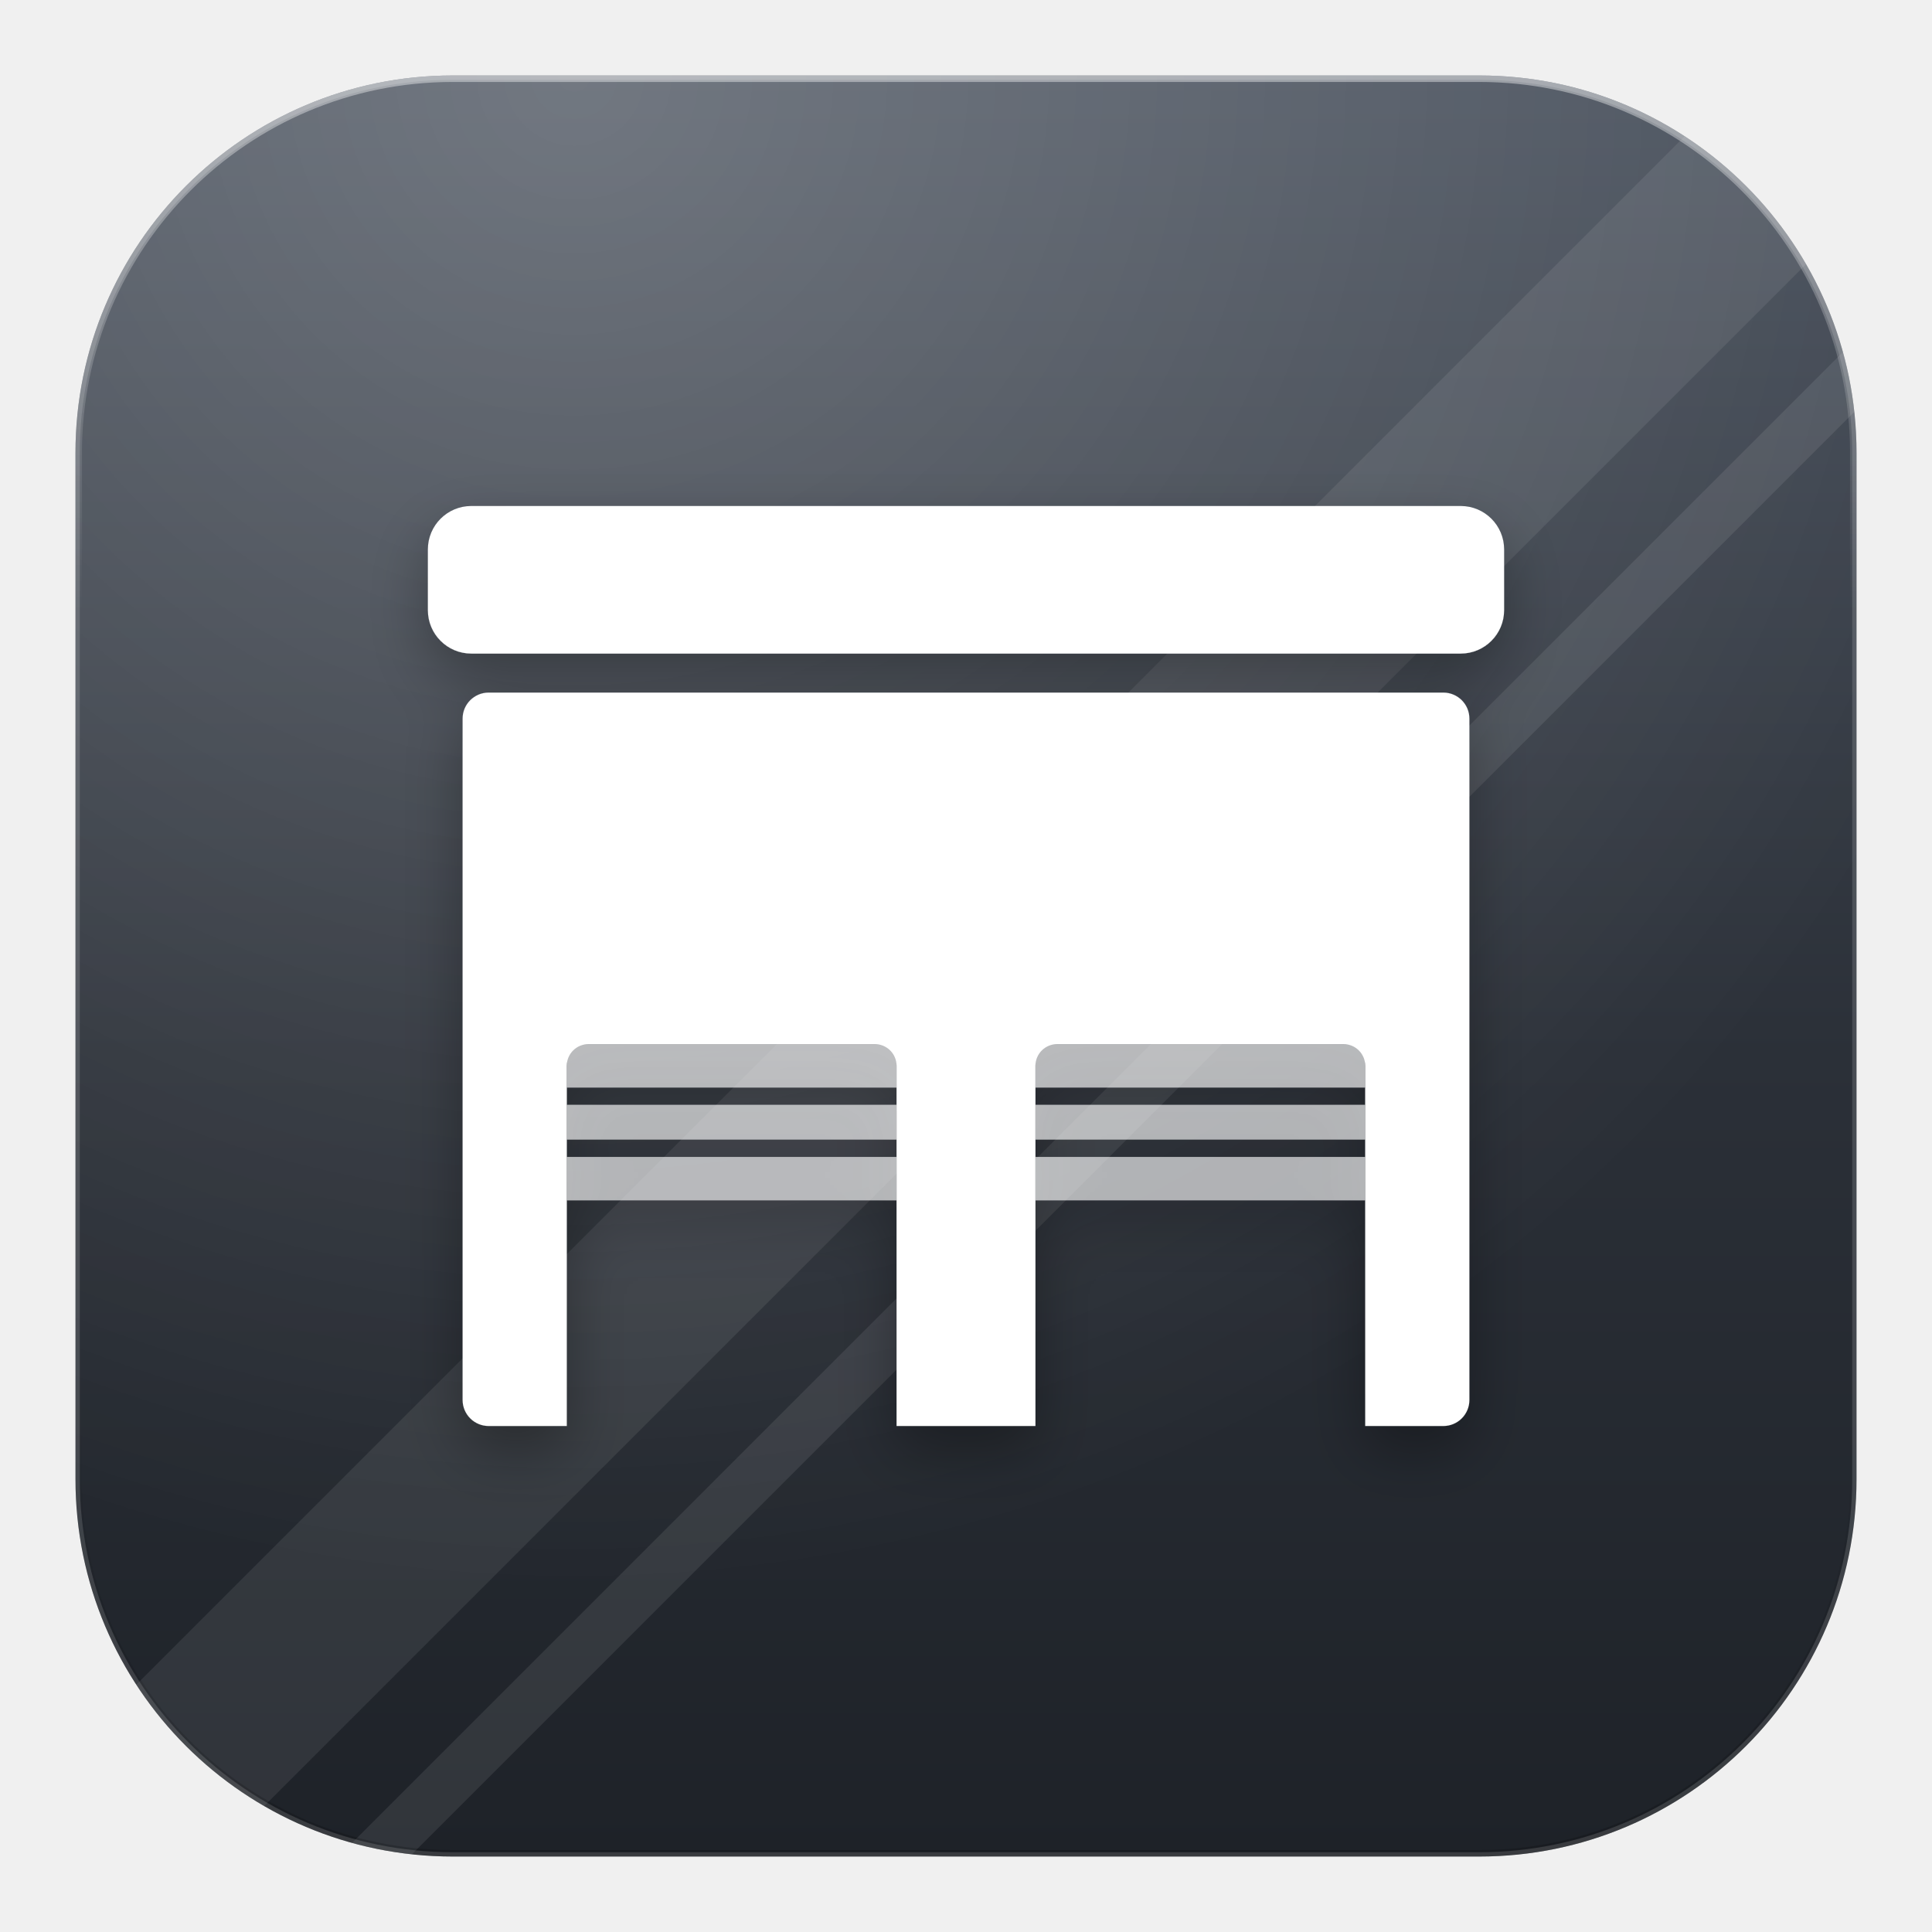
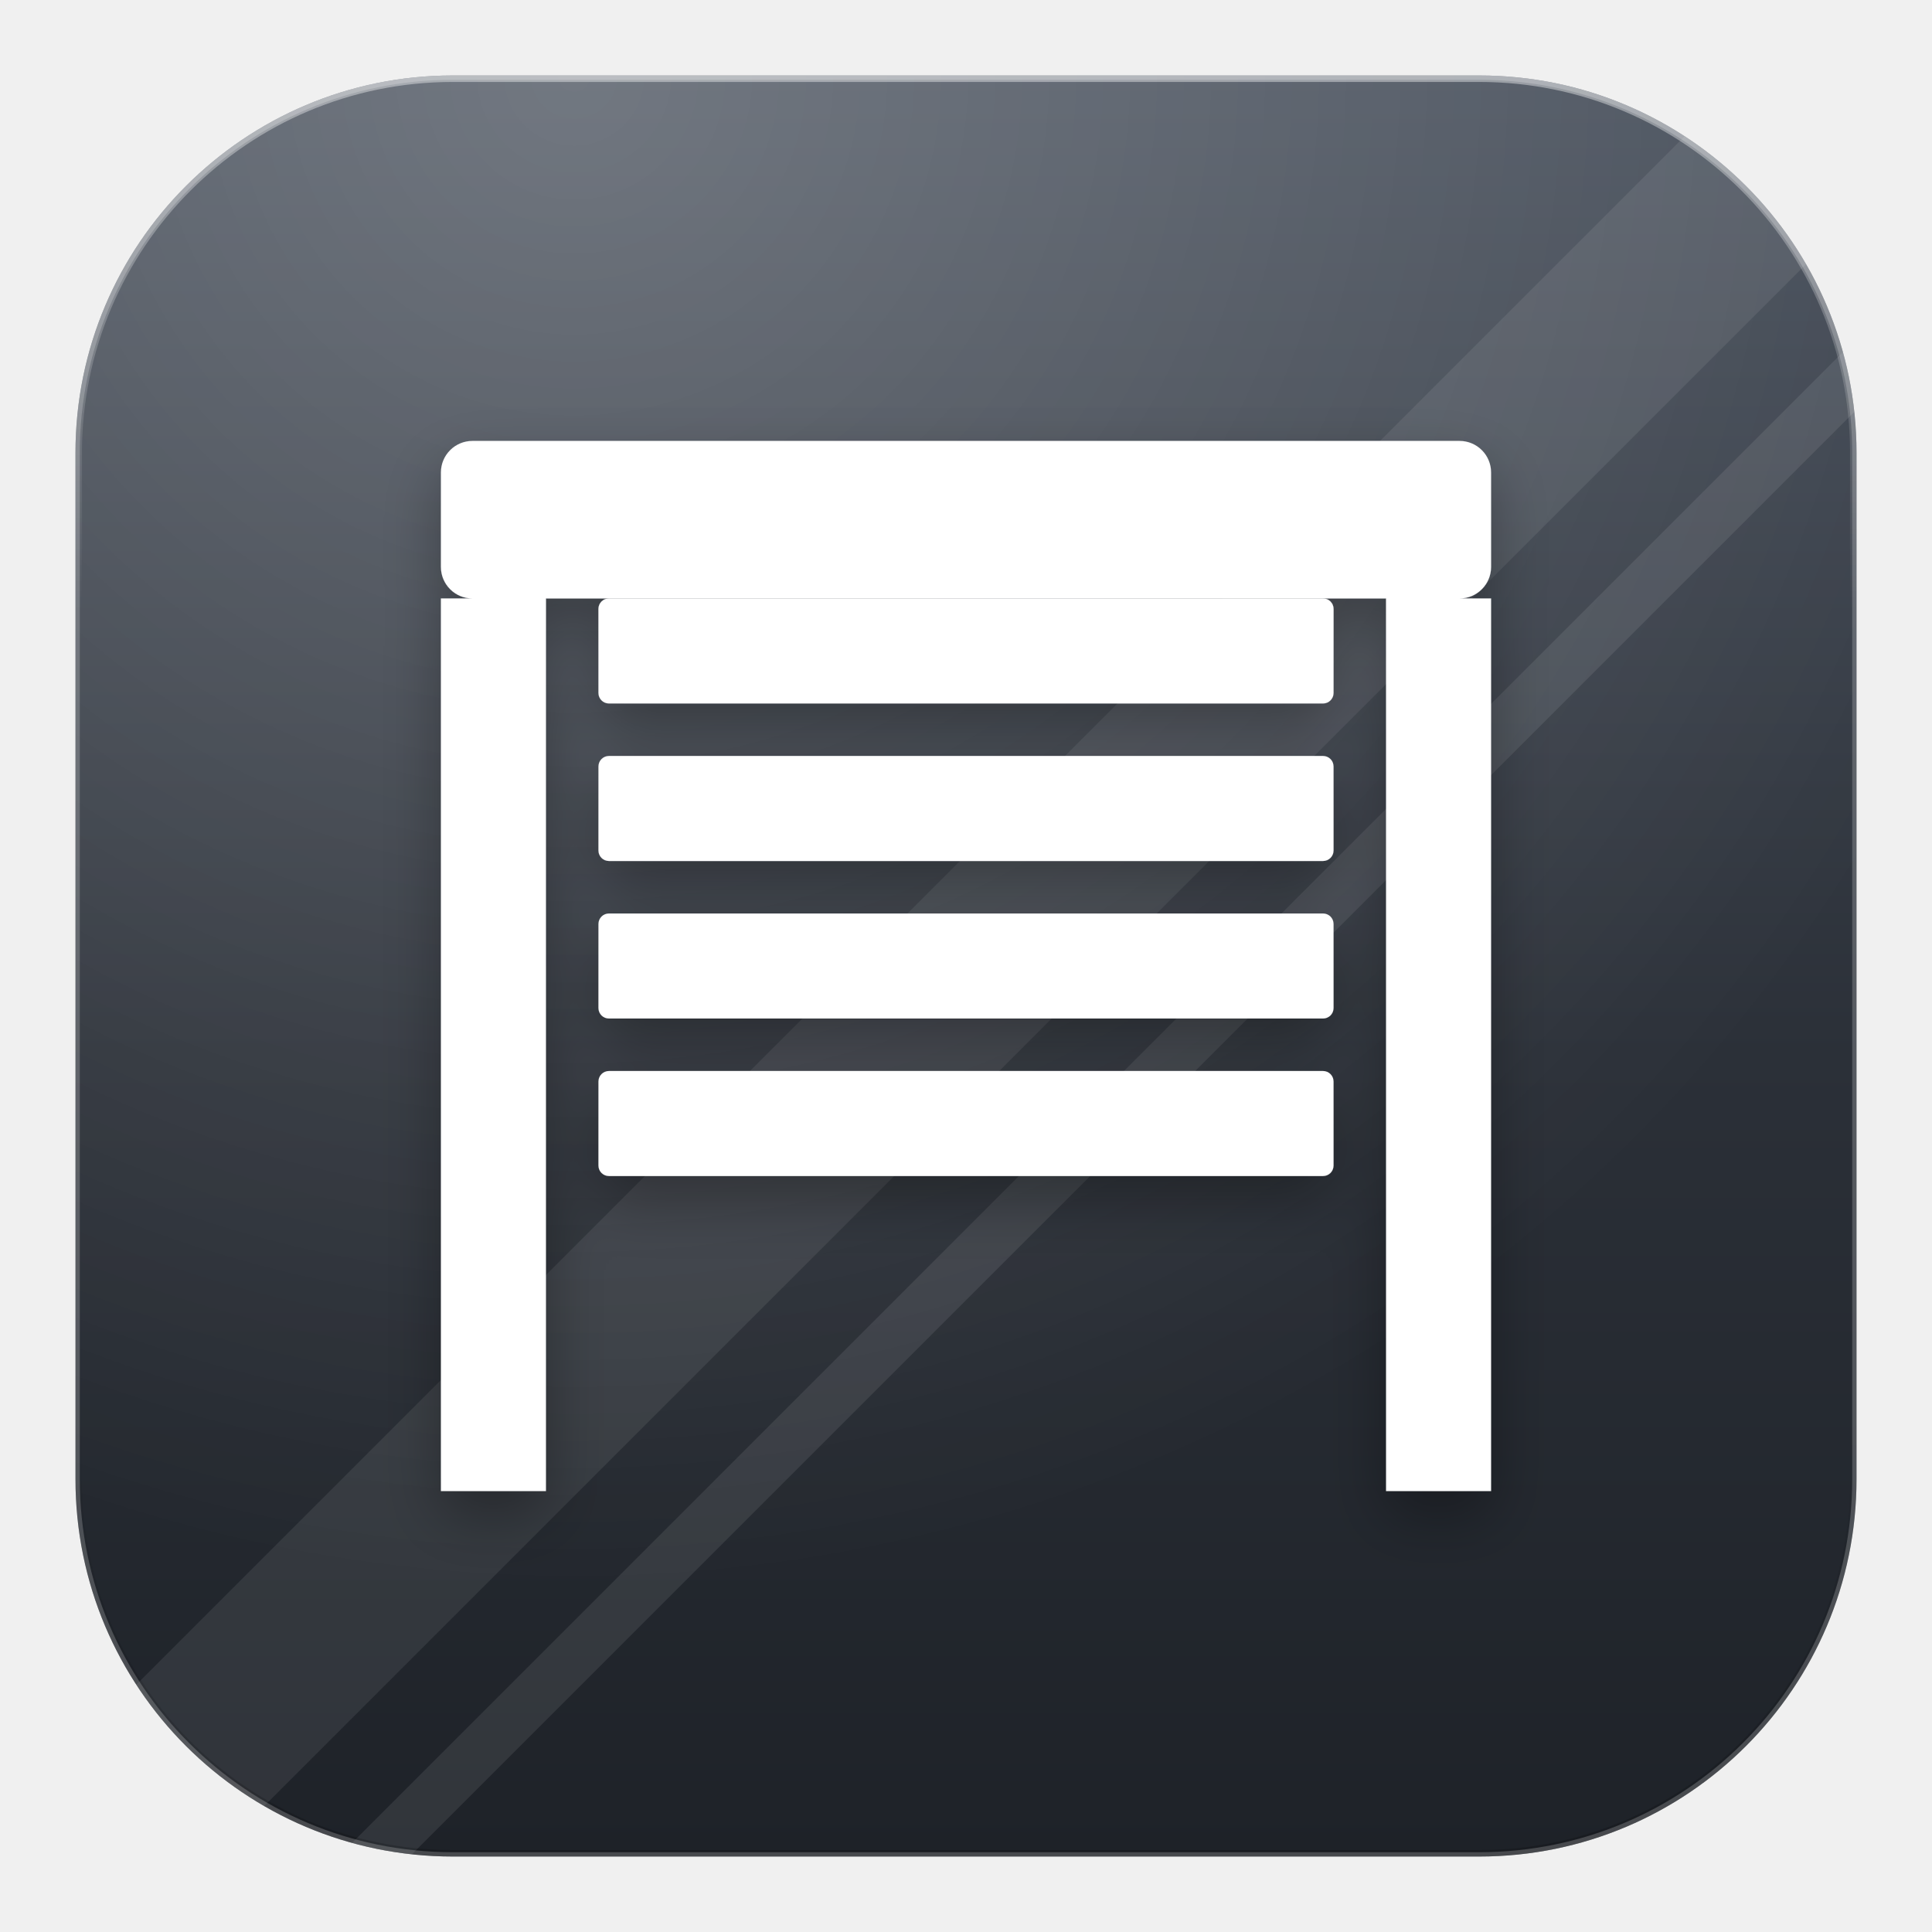
<svg xmlns="http://www.w3.org/2000/svg" width="1024" height="1024" viewBox="0 0 1024 1024">
  <defs>
-     <linearGradient id="kbbg" x1="0" y1="40" x2="0" y2="984" gradientUnits="userSpaceOnUse">
+     <linearGradient id="k1bg" x1="0" y1="40" x2="0" y2="984" gradientUnits="userSpaceOnUse">
      <stop offset="0" stop-color="#4A525E" />
      <stop offset="0.55" stop-color="#2B3038" />
      <stop offset="1" stop-color="#1E2228" />
    </linearGradient>
-     <radialGradient id="kbsheen" cx="304.32" cy="40" r="802.4" gradientUnits="userSpaceOnUse">
+     <radialGradient id="k1sheen" cx="304.32" cy="40" r="802.4" gradientUnits="userSpaceOnUse">
      <stop offset="0" stop-color="#FFFFFF" stop-opacity="0.22" />
      <stop offset="1" stop-color="#FFFFFF" stop-opacity="0" />
    </radialGradient>
-     <linearGradient id="kbedge" x1="0" y1="40" x2="0" y2="984" gradientUnits="userSpaceOnUse">
+     <linearGradient id="k1edge" x1="0" y1="40" x2="0" y2="984" gradientUnits="userSpaceOnUse">
      <stop offset="0" stop-color="#FFFFFF" stop-opacity="0.4" />
      <stop offset="0.3" stop-color="#FFFFFF" stop-opacity="0" />
      <stop offset="0.75" stop-color="#000000" stop-opacity="0" />
      <stop offset="1" stop-color="#000000" stop-opacity="0.18" />
    </linearGradient>
-     <clipPath id="kbclip">
+     <clipPath id="k1clip">
      <path d="M240 40H784A200 200 0 0 1 984 240V784A200 200 0 0 1 784 984H240A200 200 0 0 1 40 784V240A200 200 0 0 1 240 40Z" />
    </clipPath>
-     <filter id="kbgs" x="-20%" y="-20%" width="140%" height="140%">
+     <filter id="k1gs" x="-20%" y="-20%" width="140%" height="140%">
      <feDropShadow dx="0" dy="11.46" stdDeviation="13.75" flood-color="#07080A" flood-opacity="0.32" />
    </filter>
-     <mask id="kbm0" maskUnits="userSpaceOnUse" x="-2000" y="-2000" width="5000" height="5000">
-       <rect x="-2000" y="-2000" width="5000" height="5000" fill="#fff" />
-       <path d="M338 548H470A10 10 0 0 1 480 558V754A10 10 0 0 1 470 764H338A10 10 0 0 1 328 754V558A10 10 0 0 1 338 548ZM554 548H686A10 10 0 0 1 696 558V754A10 10 0 0 1 686 764H554A10 10 0 0 1 544 754V558A10 10 0 0 1 554 548Z" fill="#000" />
-     </mask>
-     <mask id="kbm1" maskUnits="userSpaceOnUse" x="-2000" y="-2000" width="5000" height="5000">
-       <rect x="-2000" y="-2000" width="5000" height="5000" fill="#fff" />
-       <path d="M280 572H744M280 596H744" fill="none" stroke="#000" stroke-width="8" stroke-linecap="butt" />
-     </mask>
  </defs>
-   <path d="M240 40H784A200 200 0 0 1 984 240V784A200 200 0 0 1 784 984H240A200 200 0 0 1 40 784V240A200 200 0 0 1 240 40Z" fill="url(#kbbg)" />
-   <g clip-path="url(#kbclip)">
+   <path d="M240 40H784A200 200 0 0 1 984 240V784A200 200 0 0 1 784 984H240A200 200 0 0 1 40 784V240A200 200 0 0 1 240 40Z" fill="url(#k1bg)" />
+   <g clip-path="url(#k1clip)">
    <path d="M0 965.12L965.12 0L1097.28 0L0 1097.28Z" fill="#FFFFFF" opacity="0.08" />
    <path d="M0 1163.36L1163.36 0L1201.12 0L0 1201.12Z" fill="#FFFFFF" opacity="0.088" />
-     <rect x="40" y="40" width="944" height="944" fill="url(#kbsheen)" />
-     <path d="M240 40H784A200 200 0 0 1 984 240V784A200 200 0 0 1 784 984H240A200 200 0 0 1 40 784V240A200 200 0 0 1 240 40Z" fill="none" stroke="url(#kbedge)" stroke-width="6.87" />
-     <path d="M240 40H784A200 200 0 0 1 984 240V784A200 200 0 0 1 784 984H240A200 200 0 0 1 40 784V240A200 200 0 0 1 240 40Z" fill="none" stroke="#FFFFFF" stroke-opacity="0.14" stroke-width="4.58" />
+     <rect x="40" y="40" width="944" height="944" fill="url(#k1sheen)" />
+     <path d="M240 40H784A200 200 0 0 1 984 240V784A200 200 0 0 1 784 984H240A200 200 0 0 1 40 784V240A200 200 0 0 1 240 40Z" fill="none" stroke="url(#k1edge)" stroke-width="6.87" />
+     <path d="M240 40H784A200 200 0 0 1 984 240V784A200 200 0 0 1 784 984H240A200 200 0 0 1 40 784V240A200 200 0 0 1 240 40Z" fill="none" stroke="#FFFFFF" stroke-opacity="0.2" stroke-width="4.58" />
  </g>
-   <g filter="url(#kbgs)" transform="translate(512 512) scale(1.15) translate(-512 -512)">
-     <path d="M284 300H740A20 20 0 0 1 760 320V348A20 20 0 0 1 740 368H284A20 20 0 0 1 264 348V320A20 20 0 0 1 284 300ZM292 386H732A12 12 0 0 1 744 398V712A12 12 0 0 1 732 724H292A12 12 0 0 1 280 712V398A12 12 0 0 1 292 386Z" fill="#FFFFFF" mask="url(#kbm0)" />
-     <g opacity="0.6">
-       <path d="M328 548H480A0 0 0 0 1 480 548V620A0 0 0 0 1 480 620H328A0 0 0 0 1 328 620V548A0 0 0 0 1 328 548ZM544 548H696A0 0 0 0 1 696 548V620A0 0 0 0 1 696 620H544A0 0 0 0 1 544 620V548A0 0 0 0 1 544 548Z" fill="#FFFFFF" mask="url(#kbm1)" />
-     </g>
+   <g filter="url(#k1gs)" transform="translate(512 512) scale(1.15) translate(-512 -512)">
+     <path d="M284.52 270H739.48A14.52 14.52 0 0 1 754 284.52V328.08A14.52 14.52 0 0 1 739.48 342.6H284.52A14.52 14.52 0 0 1 270 328.08V284.52A14.52 14.52 0 0 1 284.52 270ZM270 342.6H318.4A0 0 0 0 1 318.4 342.6V754A0 0 0 0 1 318.4 754H270A0 0 0 0 1 270 754V342.6A0 0 0 0 1 270 342.6ZM705.6 342.6H754A0 0 0 0 1 754 342.6V754A0 0 0 0 1 754 754H705.6A0 0 0 0 1 705.6 754V342.6A0 0 0 0 1 705.6 342.6Z" fill="#FFFFFF" />
+     <path d="M347.44 342.6H676.56A4.84 4.84 0 0 1 681.4 347.44V386.16A4.84 4.84 0 0 1 676.56 391H347.44A4.84 4.84 0 0 1 342.6 386.16V347.44A4.84 4.84 0 0 1 347.44 342.6ZM347.44 415.2H676.56A4.84 4.84 0 0 1 681.4 420.04V458.76A4.84 4.84 0 0 1 676.56 463.6H347.44A4.84 4.84 0 0 1 342.6 458.76V420.04A4.84 4.84 0 0 1 347.44 415.2ZM347.44 487.8H676.56A4.84 4.84 0 0 1 681.4 492.64V531.36A4.84 4.84 0 0 1 676.56 536.2H347.44A4.84 4.84 0 0 1 342.6 531.36V492.64A4.84 4.84 0 0 1 347.44 487.8ZM347.44 560.4H676.56A4.84 4.84 0 0 1 681.4 565.24V603.96A4.84 4.84 0 0 1 676.56 608.8H347.44A4.84 4.84 0 0 1 342.6 603.96V565.24A4.84 4.84 0 0 1 347.44 560.4Z" fill="#FFFFFF" />
  </g>
</svg>
